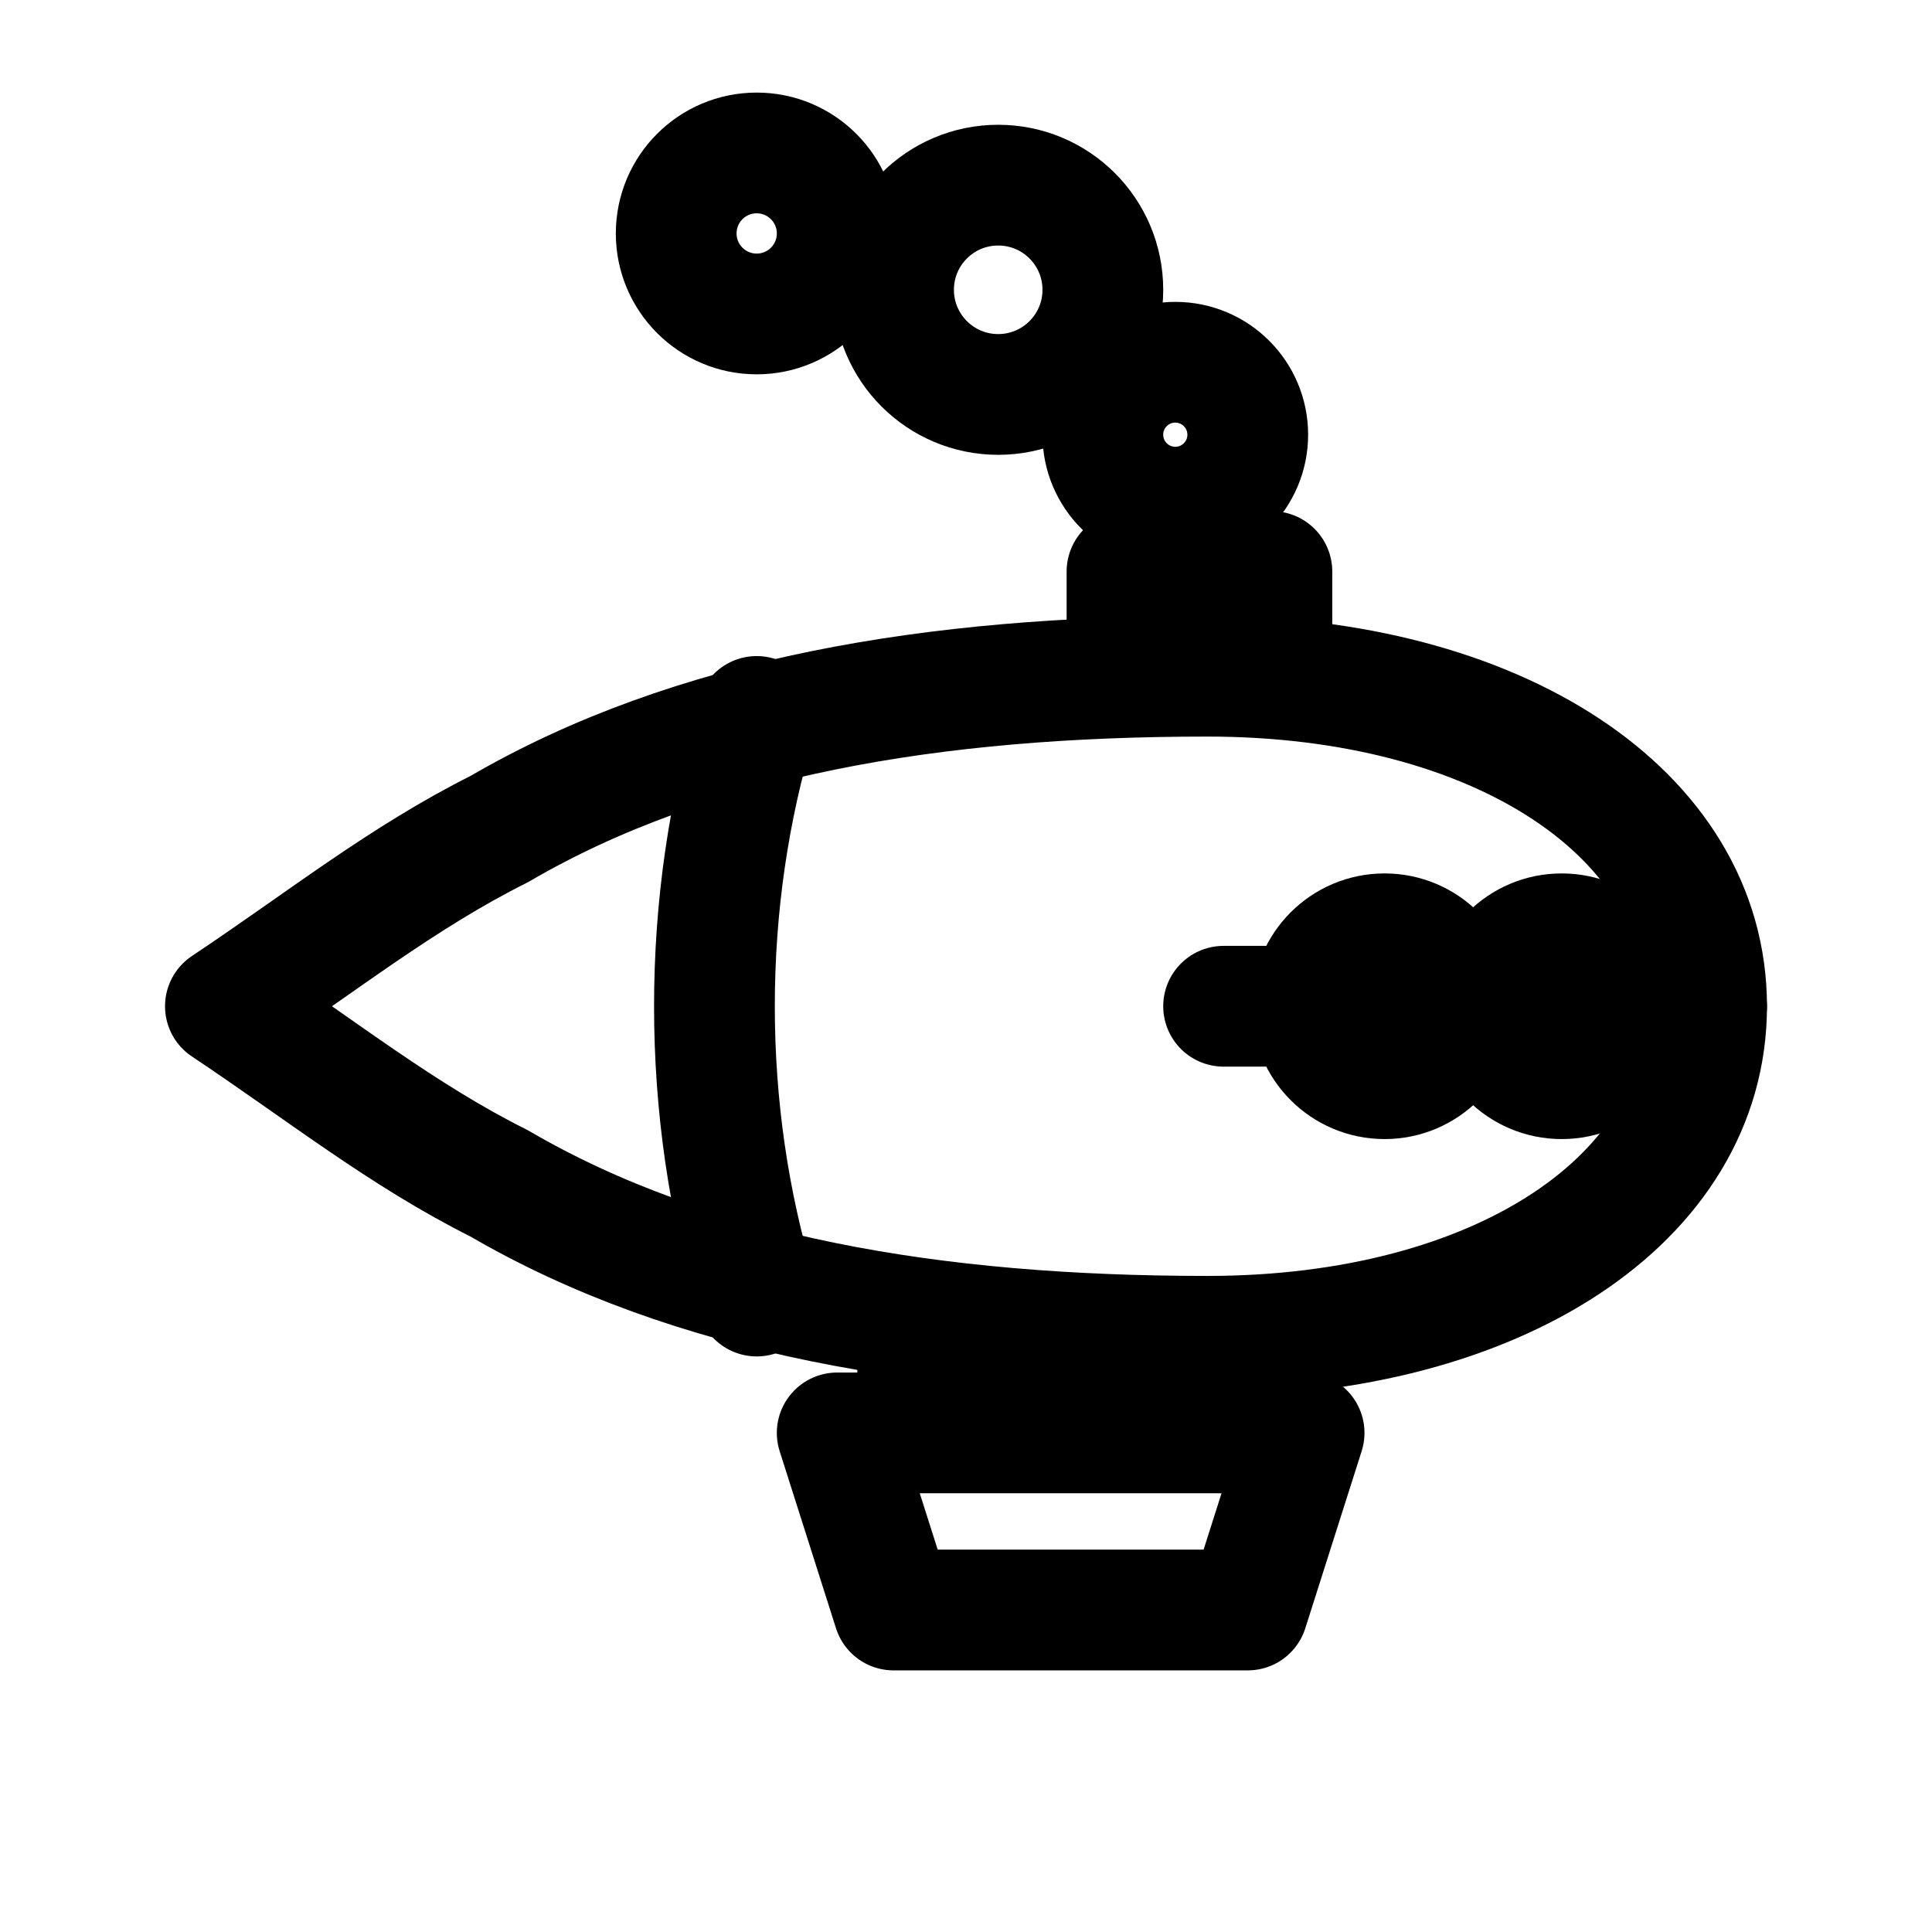
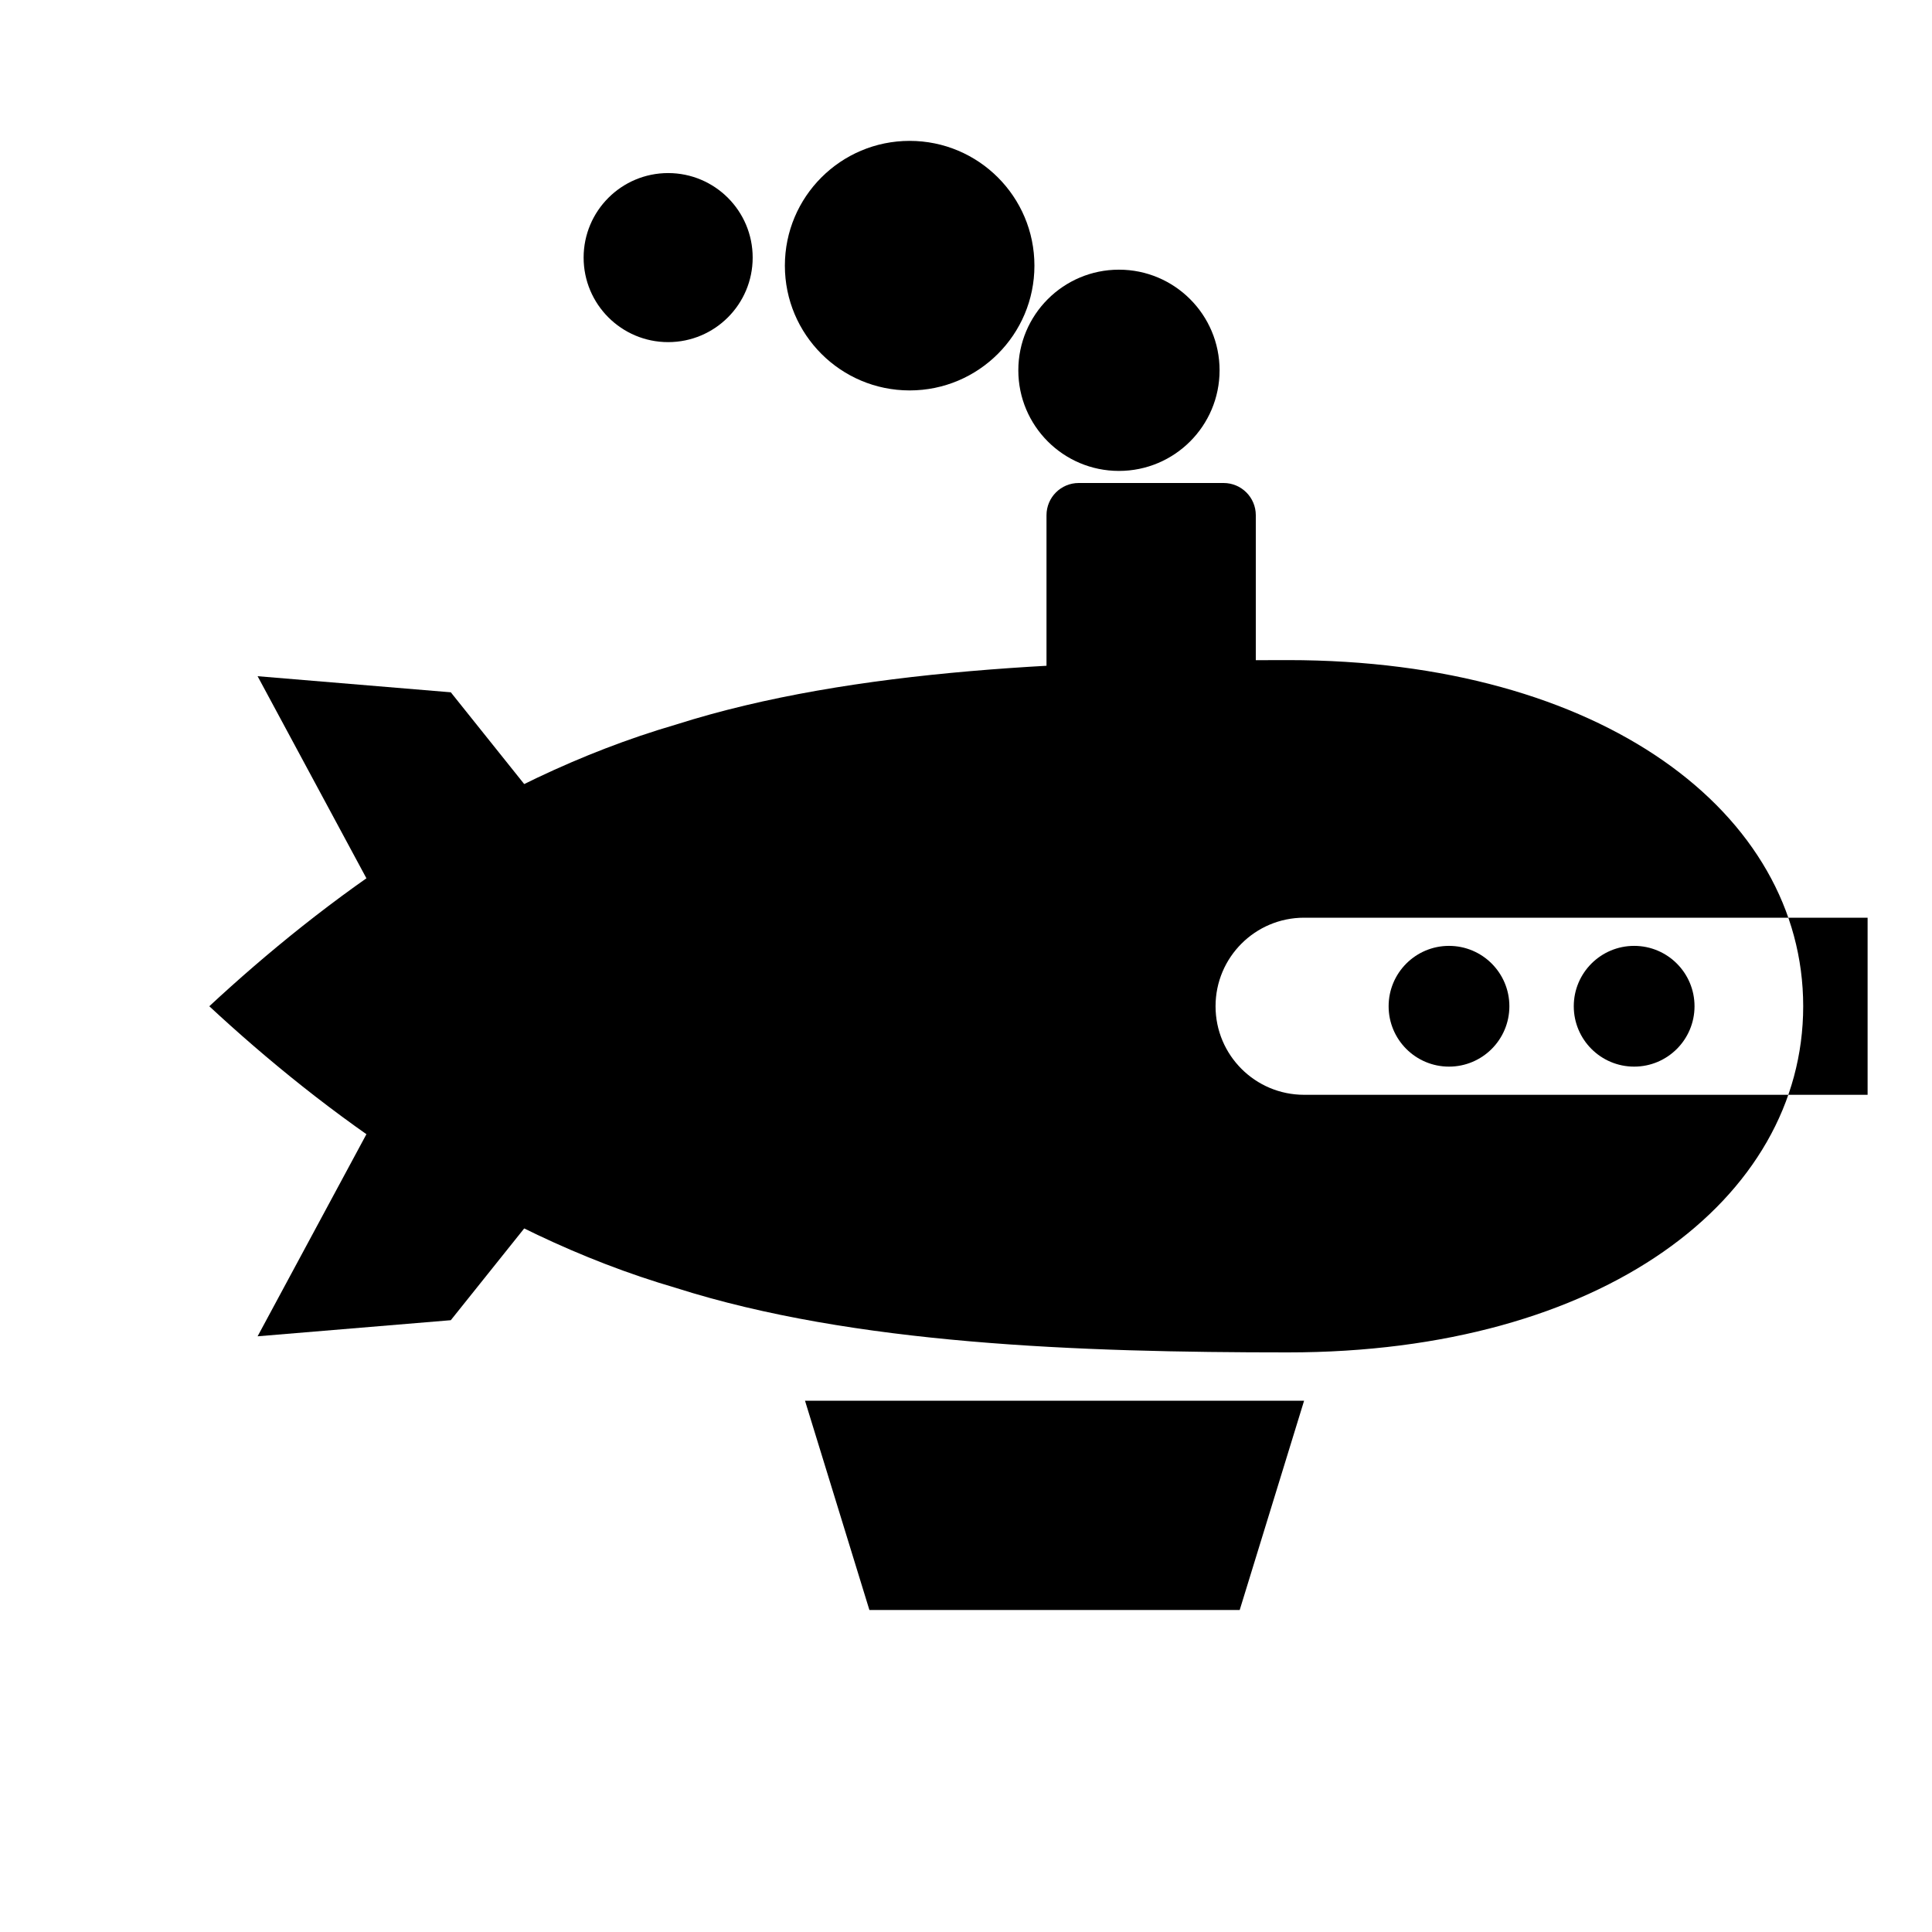
- <svg xmlns="http://www.w3.org/2000/svg" viewBox="0 0 24 24" width="24" height="24" fill="none" stroke="currentColor" stroke-width="1.5" stroke-linecap="round" stroke-linejoin="round">
-   <circle cx="14.6" cy="5.4" r="0.9" />
-   <circle cx="12.4" cy="3.6" r="1.3" />
-   <circle cx="9.4" cy="2.9" r="1" />
-   <path d="M14 8.4V7.1h1.8v1.3" />
-   <path d="M2.8 12.5c1.2-.8 2.2-1.6 3.4-2.2C8.6 8.9 11.6 8.4 15 8.4c3.6 0 6.2 1.7 6.2 4.1s-2.6 4.1-6.2 4.1c-3.4 0-6.4-.5-8.8-1.9-1.2-.6-2.2-1.4-3.4-2.2z" />
-   <path d="M9.4 8.9c-.7 2.3-.7 4.9 0 7.2" />
-   <path d="M15.2 12.5h6" />
-   <circle cx="17.2" cy="12.5" r="0.9" />
-   <circle cx="19.4" cy="12.5" r="0.9" />
-   <path d="M11.4 16.6v1.2M15.2 16.6v1.2M10.4 17.8h5.8l-.7 2.2h-4.4z" />
+ <svg xmlns="http://www.w3.org/2000/svg" viewBox="0 0 24 24" width="24" height="24">
+   <g fill="#000">
+     <circle cx="13.9" cy="4.6" r="1.25" />
+     <circle cx="11.3" cy="3.3" r="1.55" />
+     <circle cx="8.3" cy="3.2" r="1.05" />
+     <rect x="13" y="6" width="2.6" height="2.8" rx=".4" />
+     <path d="M3.2 8.4 5.6 8.6 7.2 10.6 4.6 11z" />
+     <path d="M3.2 16.6 5.6 16.4 7.2 14.4 4.6 14z" />
+     <path fill-rule="evenodd" d="M2.6 12.5C4 11.2 6 9.7 8.4 9 10.6 8.3 13.4 8.2 16 8.2c3.9 0 6.4 1.9 6.4 4.3s-2.5 4.3-6.4 4.3c-2.6 0-5.4-.1-7.6-.8-2.4-.7-4.4-2.2-5.8-3.5zM16.2 11.4h7v2.2h-7a1.1 1.1 0 0 1 0-2.2z" />
+     <circle cx="18" cy="12.5" r=".75" />
+     <circle cx="20.3" cy="12.5" r=".75" />
+     <path d="M10 17.4h6.2l-.8 2.6h-4.6z" />
+   </g>
</svg>
